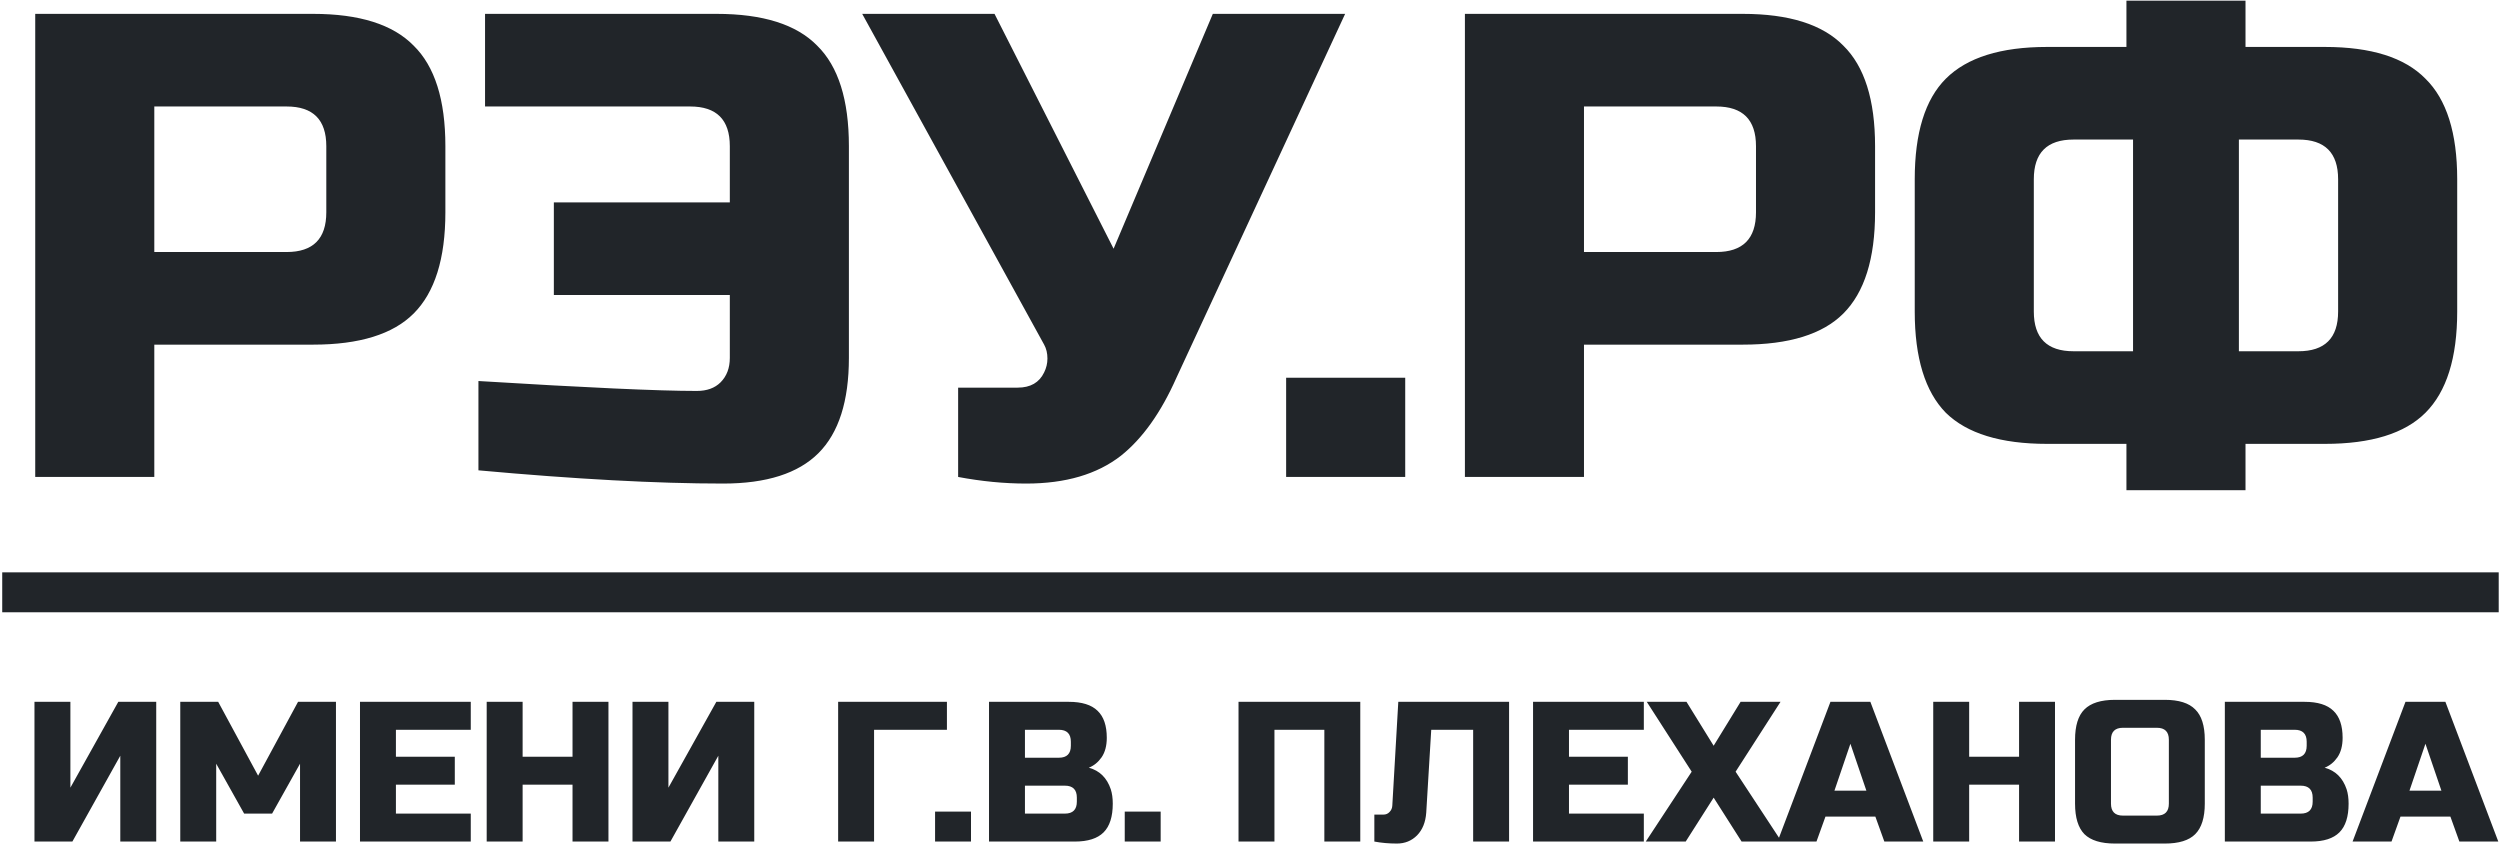
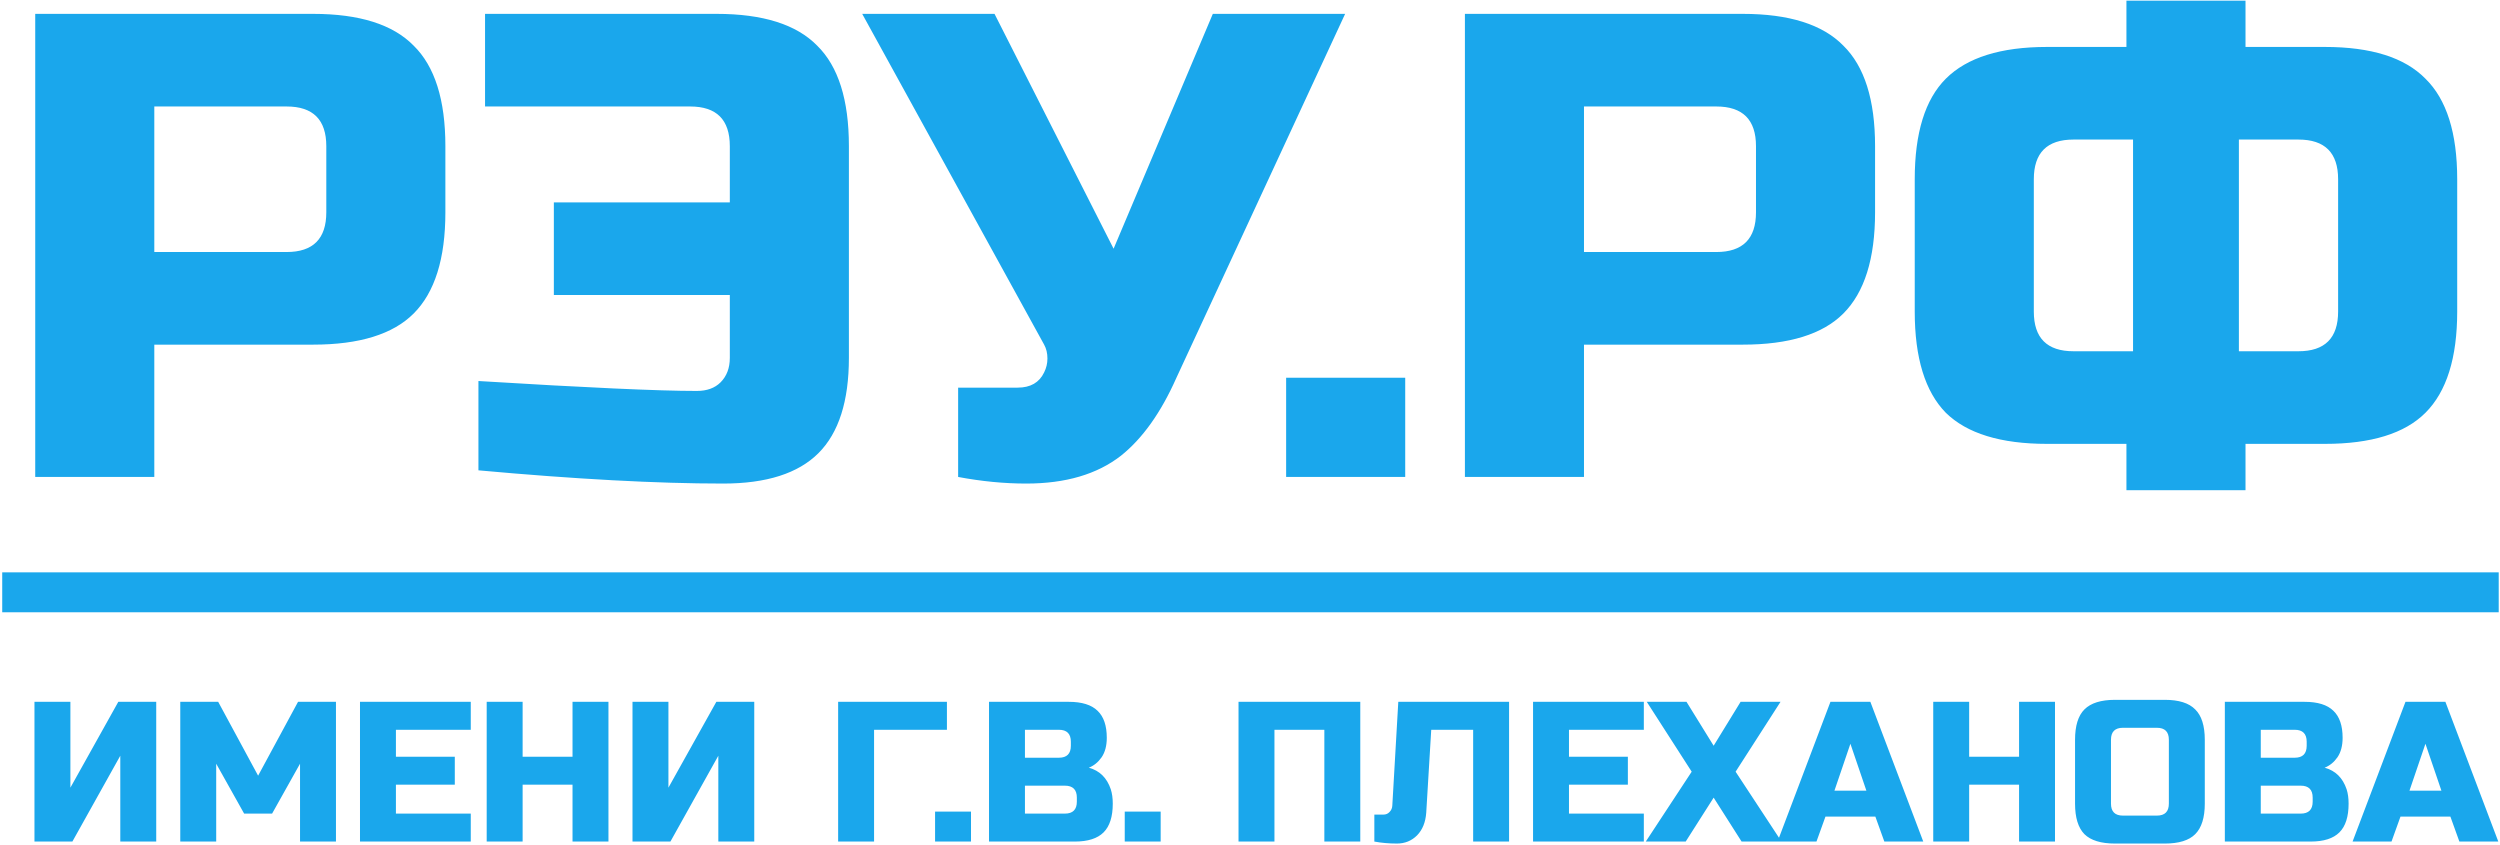
<svg xmlns="http://www.w3.org/2000/svg" width="941" height="318" viewBox="0 0 941 318" fill="none">
-   <path d="M13.259 5.219H117.841C135.271 5.219 147.888 9.203 155.69 17.172C163.659 24.974 167.641 37.59 167.641 55.02V79.921C167.641 97.351 163.659 110.051 155.69 118.019C147.888 125.821 135.271 129.722 117.841 129.722H58.08V179.523H13.259V5.219ZM122.821 55.02C122.821 45.06 117.841 40.08 107.881 40.08H58.08V94.861H107.881C117.841 94.861 122.821 89.881 122.821 79.921V55.02ZM180.083 143.417C220.587 145.907 247.979 147.152 262.254 147.152C266.072 147.152 269.06 146.073 271.218 143.915C273.543 141.591 274.705 138.52 274.705 134.702V111.047H208.468V76.186H274.705V55.02C274.705 45.06 269.725 40.08 259.765 40.08H182.572V5.219H269.725C287.155 5.219 299.772 9.203 307.573 17.172C315.541 24.974 319.525 37.59 319.525 55.02V134.702C319.525 150.97 315.707 162.923 308.072 170.559C300.435 178.195 288.483 182.013 272.216 182.013C247.314 182.013 216.604 180.353 180.083 177.033V143.417ZM386.289 182.013C377.989 182.013 369.439 181.183 360.641 179.523V145.907H383.051C387.865 145.907 391.184 143.998 393.011 140.18C393.842 138.52 394.256 136.777 394.256 134.951C394.256 132.959 393.842 131.216 393.011 129.722L324.534 5.219H374.337L419.157 93.616L456.507 5.219H506.308L442.813 142.172C437.002 155.286 430.03 165.081 421.897 171.555C412.932 178.527 401.062 182.013 386.289 182.013ZM484.101 142.172H528.924V179.523H484.101V142.172ZM551.392 5.219H655.973C673.404 5.219 686.021 9.203 693.824 17.172C701.792 24.974 705.776 37.59 705.776 55.02V79.921C705.776 97.351 701.792 110.051 693.824 118.019C686.021 125.821 673.404 129.722 655.973 129.722H596.213V179.523H551.392V5.219ZM660.956 55.02C660.956 45.06 655.974 40.08 646.014 40.08H596.213V94.861H646.014C655.974 94.861 660.956 89.881 660.956 79.921V55.02ZM924.891 117.272C924.891 134.702 920.907 147.401 912.937 155.37C905.136 163.172 892.519 167.073 875.089 167.073H845.21V184.503H800.389V167.073H770.508C753.077 167.073 740.378 163.172 732.409 155.37C724.607 147.401 720.707 134.702 720.707 117.272V67.471C720.707 50.04 724.607 37.424 732.409 29.622C740.378 21.654 753.077 17.67 770.508 17.67H800.389V0.239H845.21V17.67H875.089C892.519 17.67 905.136 21.654 912.937 29.622C920.907 37.424 924.891 50.04 924.891 67.471V117.272ZM880.068 67.471C880.068 57.51 875.089 52.53 865.129 52.53H842.718V132.212H865.129C875.089 132.212 880.068 127.232 880.068 117.272V67.471ZM765.528 117.272C765.528 127.232 770.508 132.212 780.467 132.212H802.878V52.53H780.467C770.508 52.53 765.528 57.51 765.528 67.471V117.272Z" fill="#212529" />
-   <path d="M0.838 222.946H940.514" stroke="#212529" stroke-width="15.026" stroke-miterlimit="10" />
-   <path d="M58.803 316.761H45.279V284.455L27.247 316.761H12.973V264.17H26.496V296.476L44.528 264.17H58.803V316.761ZM112.932 287.46L102.414 306.243H91.895L81.377 287.46V316.761H67.853V264.17H82.128L97.154 291.968L112.181 264.17H126.456V316.761H112.932V287.46ZM177.198 316.761H135.501V264.17H177.198V274.688H149.024V284.83H171.187V295.348H149.024V306.243H177.198V316.761ZM229.022 316.761H215.498V295.348H196.714V316.761H183.19V264.17H196.714V284.83H215.498V264.17H229.022V316.761ZM283.902 316.761H270.379V284.455L252.347 316.761H238.073V264.17H251.596V296.476L269.627 264.17H283.902V316.761ZM329 316.761H315.476V264.17H356.423V274.688H329V316.761ZM351.962 305.492H365.485V316.761H351.962V305.492ZM372.265 264.17H402.319C407.226 264.17 410.834 265.296 413.136 267.55C415.441 269.755 416.594 273.135 416.594 277.694C416.594 280.699 415.942 283.152 414.639 285.056C413.338 286.909 411.733 288.212 409.832 288.963C413.888 290.065 416.642 292.768 418.096 297.077C418.597 298.63 418.847 300.432 418.847 302.486C418.847 307.395 417.695 311.001 415.39 313.306C413.087 315.609 409.479 316.761 404.573 316.761H372.265V264.17ZM405.324 300.232C405.324 297.227 403.821 295.725 400.816 295.725H385.79V306.243H400.816C403.821 306.243 405.324 304.74 405.324 301.735V300.232ZM403.07 279.196C403.07 276.191 401.568 274.688 398.562 274.688H385.79V285.207H398.562C401.568 285.207 403.07 283.704 403.07 280.699V279.196ZM423.351 305.492H436.876V316.761H423.351V305.492ZM512.008 316.761H498.485V274.688H479.702V316.761H466.179V264.17H512.008V316.761ZM536.837 305.866C536.586 309.474 535.436 312.329 533.381 314.432C531.327 316.486 528.798 317.512 525.793 317.512C522.788 317.512 519.958 317.262 517.303 316.761V306.617H520.685C521.636 306.617 522.413 306.294 523.014 305.642C523.666 304.991 524.016 304.188 524.064 303.238L526.318 264.17H568.016V316.761H554.493V274.688H538.716L536.837 305.866ZM618.739 316.761H577.041V264.17H618.739V274.688H590.564V284.83H612.729V295.348H590.564V306.243H618.739V316.761ZM655.16 264.17H670.186L653.281 290.466L670.561 316.761H655.535L645.017 300.232L634.499 316.761H619.473L636.752 290.466L619.849 264.17H634.8L645.017 280.699L655.16 264.17ZM683.721 316.761H669.072L688.98 264.17H704.006L723.916 316.761H709.265L705.885 307.369H687.103L683.721 316.761ZM690.482 297.602H702.503L696.493 279.947L690.482 297.602ZM773.5 316.761H759.976V295.348H741.194V316.761H727.67V264.17H741.194V284.83H759.976V264.17H773.5V316.761ZM816.359 278.445C816.359 275.44 814.856 273.937 811.851 273.937H799.079C796.074 273.937 794.571 275.44 794.571 278.445V302.486C794.571 305.492 796.074 306.994 799.079 306.994H811.851C814.856 306.994 816.359 305.492 816.359 302.486V278.445ZM829.882 302.486C829.882 307.745 828.681 311.577 826.277 313.982C823.923 316.336 820.116 317.512 814.856 317.512H796.074C790.815 317.512 786.983 316.336 784.579 313.982C782.225 311.577 781.048 307.745 781.048 302.486V278.445C781.048 273.186 782.225 269.378 784.579 267.025C786.983 264.62 790.815 263.419 796.074 263.419H814.856C820.116 263.419 823.923 264.62 826.277 267.025C828.681 269.378 829.882 273.186 829.882 278.445V302.486ZM837.431 264.17H867.485C872.392 264.17 876 265.296 878.302 267.55C880.607 269.755 881.76 273.135 881.76 277.694C881.76 280.699 881.108 283.152 879.805 285.056C878.504 286.909 876.899 288.212 874.998 288.963C879.054 290.065 881.808 292.768 883.262 297.077C883.763 298.63 884.014 300.432 884.014 302.486C884.014 307.395 882.861 311.001 880.556 313.306C878.254 315.609 874.646 316.761 869.739 316.761H837.431V264.17ZM870.49 300.232C870.49 297.227 868.988 295.725 865.982 295.725H850.954V306.243H865.982C868.988 306.243 870.49 304.74 870.49 301.735V300.232ZM868.236 279.196C868.236 276.191 866.734 274.688 863.728 274.688H850.954V285.207H863.728C866.734 285.207 868.236 283.704 868.236 280.699V279.196ZM900.163 316.761H885.512L905.422 264.17H920.448L940.359 316.761H925.707L922.327 307.369H903.543L900.163 316.761ZM906.925 297.602H918.945L912.935 279.947L906.925 297.602Z" fill="#212529" />
+   <path d="M13.259 5.219H117.841C135.271 5.219 147.888 9.203 155.69 17.172C163.659 24.974 167.641 37.59 167.641 55.02V79.921C167.641 97.351 163.659 110.051 155.69 118.019C147.888 125.821 135.271 129.722 117.841 129.722H58.08V179.523H13.259V5.219ZM122.821 55.02C122.821 45.06 117.841 40.08 107.881 40.08H58.08V94.861H107.881C117.841 94.861 122.821 89.881 122.821 79.921V55.02ZM180.083 143.417C220.587 145.907 247.979 147.152 262.254 147.152C266.072 147.152 269.06 146.073 271.218 143.915C273.543 141.591 274.705 138.52 274.705 134.702V111.047H208.468V76.186H274.705V55.02C274.705 45.06 269.725 40.08 259.765 40.08H182.572V5.219H269.725C287.155 5.219 299.772 9.203 307.573 17.172C315.541 24.974 319.525 37.59 319.525 55.02V134.702C319.525 150.97 315.707 162.923 308.072 170.559C300.435 178.195 288.483 182.013 272.216 182.013C247.314 182.013 216.604 180.353 180.083 177.033V143.417ZM386.289 182.013C377.989 182.013 369.439 181.183 360.641 179.523V145.907H383.051C387.865 145.907 391.184 143.998 393.011 140.18C393.842 138.52 394.256 136.777 394.256 134.951C394.256 132.959 393.842 131.216 393.011 129.722L324.534 5.219H374.337L419.157 93.616L456.507 5.219H506.308L442.813 142.172C437.002 155.286 430.03 165.081 421.897 171.555C412.932 178.527 401.062 182.013 386.289 182.013ZM484.101 142.172H528.924V179.523H484.101V142.172ZM551.392 5.219H655.973C673.404 5.219 686.021 9.203 693.824 17.172C701.792 24.974 705.776 37.59 705.776 55.02V79.921C705.776 97.351 701.792 110.051 693.824 118.019C686.021 125.821 673.404 129.722 655.973 129.722H596.213V179.523H551.392V5.219ZM660.956 55.02C660.956 45.06 655.974 40.08 646.014 40.08H596.213V94.861H646.014C655.974 94.861 660.956 89.881 660.956 79.921V55.02ZM924.891 117.272C924.891 134.702 920.907 147.401 912.937 155.37C905.136 163.172 892.519 167.073 875.089 167.073H845.21V184.503H800.389V167.073H770.508C753.077 167.073 740.378 163.172 732.409 155.37C724.607 147.401 720.707 134.702 720.707 117.272V67.471C720.707 50.04 724.607 37.424 732.409 29.622C740.378 21.654 753.077 17.67 770.508 17.67H800.389V0.239H845.21V17.67H875.089C892.519 17.67 905.136 21.654 912.937 29.622C920.907 37.424 924.891 50.04 924.891 67.471V117.272ZM880.068 67.471C880.068 57.51 875.089 52.53 865.129 52.53H842.718V132.212H865.129C875.089 132.212 880.068 127.232 880.068 117.272V67.471ZM765.528 117.272C765.528 127.232 770.508 132.212 780.467 132.212H802.878V52.53H780.467C770.508 52.53 765.528 57.51 765.528 67.471V117.272Z" fill="#1AA7EC" />
+   <path d="M0.838 222.946H940.514" stroke="#1AA7EC" stroke-width="15.026" stroke-miterlimit="10" />
+   <path d="M58.803 316.761H45.279V284.455L27.247 316.761H12.973V264.17H26.496V296.476L44.528 264.17H58.803V316.761ZM112.932 287.46L102.414 306.243H91.895L81.377 287.46V316.761H67.853V264.17H82.128L97.154 291.968L112.181 264.17H126.456V316.761H112.932V287.46ZM177.198 316.761H135.501V264.17H177.198V274.688H149.024V284.83H171.187V295.348H149.024V306.243H177.198V316.761ZM229.022 316.761H215.498V295.348H196.714V316.761H183.19V264.17H196.714V284.83H215.498V264.17H229.022V316.761ZM283.902 316.761H270.379V284.455L252.347 316.761H238.073V264.17H251.596V296.476L269.627 264.17H283.902V316.761ZM329 316.761H315.476V264.17H356.423V274.688H329V316.761ZM351.962 305.492H365.485V316.761H351.962V305.492ZM372.265 264.17H402.319C407.226 264.17 410.834 265.296 413.136 267.55C415.441 269.755 416.594 273.135 416.594 277.694C416.594 280.699 415.942 283.152 414.639 285.056C413.338 286.909 411.733 288.212 409.832 288.963C413.888 290.065 416.642 292.768 418.096 297.077C418.597 298.63 418.847 300.432 418.847 302.486C418.847 307.395 417.695 311.001 415.39 313.306C413.087 315.609 409.479 316.761 404.573 316.761H372.265V264.17ZM405.324 300.232C405.324 297.227 403.821 295.725 400.816 295.725H385.79V306.243H400.816C403.821 306.243 405.324 304.74 405.324 301.735V300.232ZM403.07 279.196C403.07 276.191 401.568 274.688 398.562 274.688H385.79V285.207H398.562C401.568 285.207 403.07 283.704 403.07 280.699V279.196ZM423.351 305.492H436.876V316.761H423.351V305.492ZM512.008 316.761H498.485V274.688H479.702V316.761H466.179V264.17H512.008V316.761ZM536.837 305.866C536.586 309.474 535.436 312.329 533.381 314.432C531.327 316.486 528.798 317.512 525.793 317.512C522.788 317.512 519.958 317.262 517.303 316.761V306.617H520.685C521.636 306.617 522.413 306.294 523.014 305.642C523.666 304.991 524.016 304.188 524.064 303.238L526.318 264.17H568.016V316.761H554.493V274.688H538.716L536.837 305.866ZM618.739 316.761H577.041V264.17H618.739V274.688H590.564V284.83H612.729V295.348H590.564V306.243H618.739V316.761ZM655.16 264.17H670.186L653.281 290.466L670.561 316.761H655.535L645.017 300.232L634.499 316.761H619.473L636.752 290.466L619.849 264.17H634.8L645.017 280.699L655.16 264.17ZM683.721 316.761H669.072L688.98 264.17H704.006L723.916 316.761H709.265L705.885 307.369H687.103L683.721 316.761ZM690.482 297.602H702.503L696.493 279.947L690.482 297.602ZM773.5 316.761H759.976V295.348H741.194V316.761H727.67V264.17H741.194V284.83H759.976V264.17H773.5V316.761ZM816.359 278.445C816.359 275.44 814.856 273.937 811.851 273.937H799.079C796.074 273.937 794.571 275.44 794.571 278.445V302.486C794.571 305.492 796.074 306.994 799.079 306.994H811.851C814.856 306.994 816.359 305.492 816.359 302.486V278.445ZM829.882 302.486C829.882 307.745 828.681 311.577 826.277 313.982C823.923 316.336 820.116 317.512 814.856 317.512H796.074C790.815 317.512 786.983 316.336 784.579 313.982C782.225 311.577 781.048 307.745 781.048 302.486V278.445C781.048 273.186 782.225 269.378 784.579 267.025C786.983 264.62 790.815 263.419 796.074 263.419H814.856C820.116 263.419 823.923 264.62 826.277 267.025C828.681 269.378 829.882 273.186 829.882 278.445V302.486ZM837.431 264.17H867.485C872.392 264.17 876 265.296 878.302 267.55C880.607 269.755 881.76 273.135 881.76 277.694C881.76 280.699 881.108 283.152 879.805 285.056C878.504 286.909 876.899 288.212 874.998 288.963C879.054 290.065 881.808 292.768 883.262 297.077C883.763 298.63 884.014 300.432 884.014 302.486C884.014 307.395 882.861 311.001 880.556 313.306C878.254 315.609 874.646 316.761 869.739 316.761H837.431V264.17ZM870.49 300.232C870.49 297.227 868.988 295.725 865.982 295.725H850.954V306.243H865.982C868.988 306.243 870.49 304.74 870.49 301.735V300.232ZM868.236 279.196C868.236 276.191 866.734 274.688 863.728 274.688H850.954V285.207H863.728C866.734 285.207 868.236 283.704 868.236 280.699V279.196ZM900.163 316.761H885.512L905.422 264.17H920.448L940.359 316.761H925.707L922.327 307.369H903.543L900.163 316.761ZM906.925 297.602H918.945L912.935 279.947L906.925 297.602Z" fill="#1AA7EC" />
</svg>
